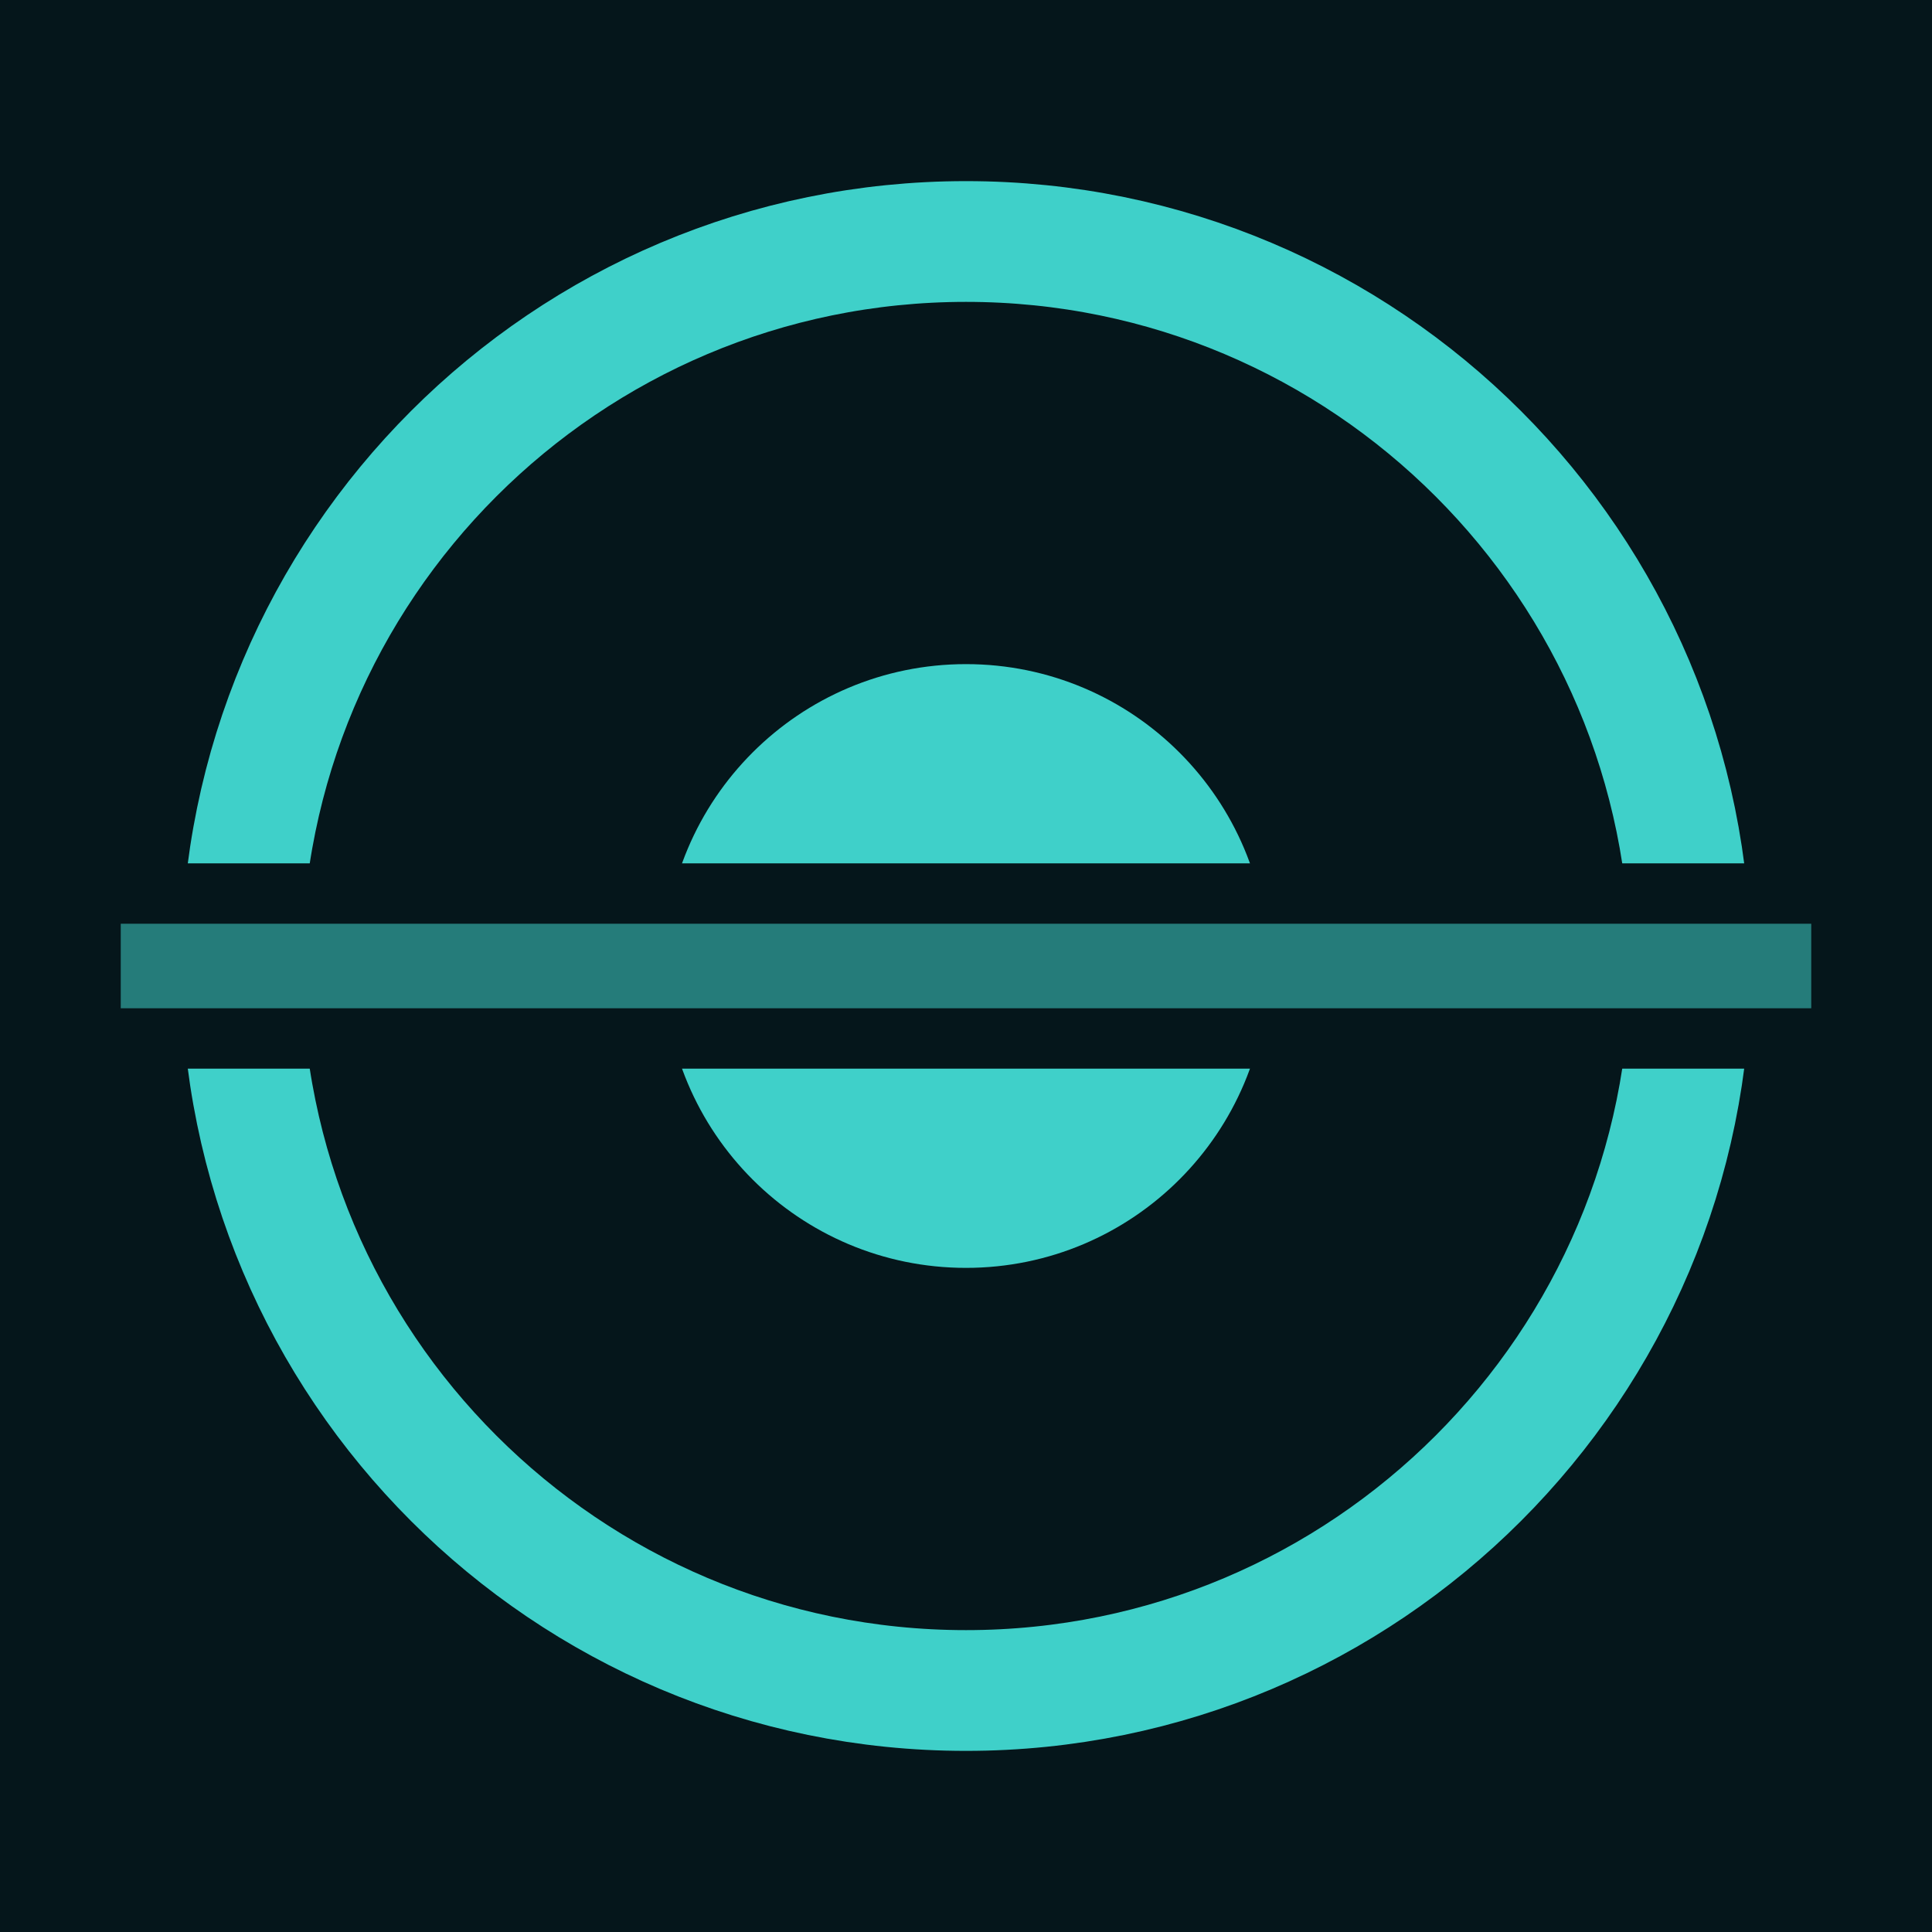
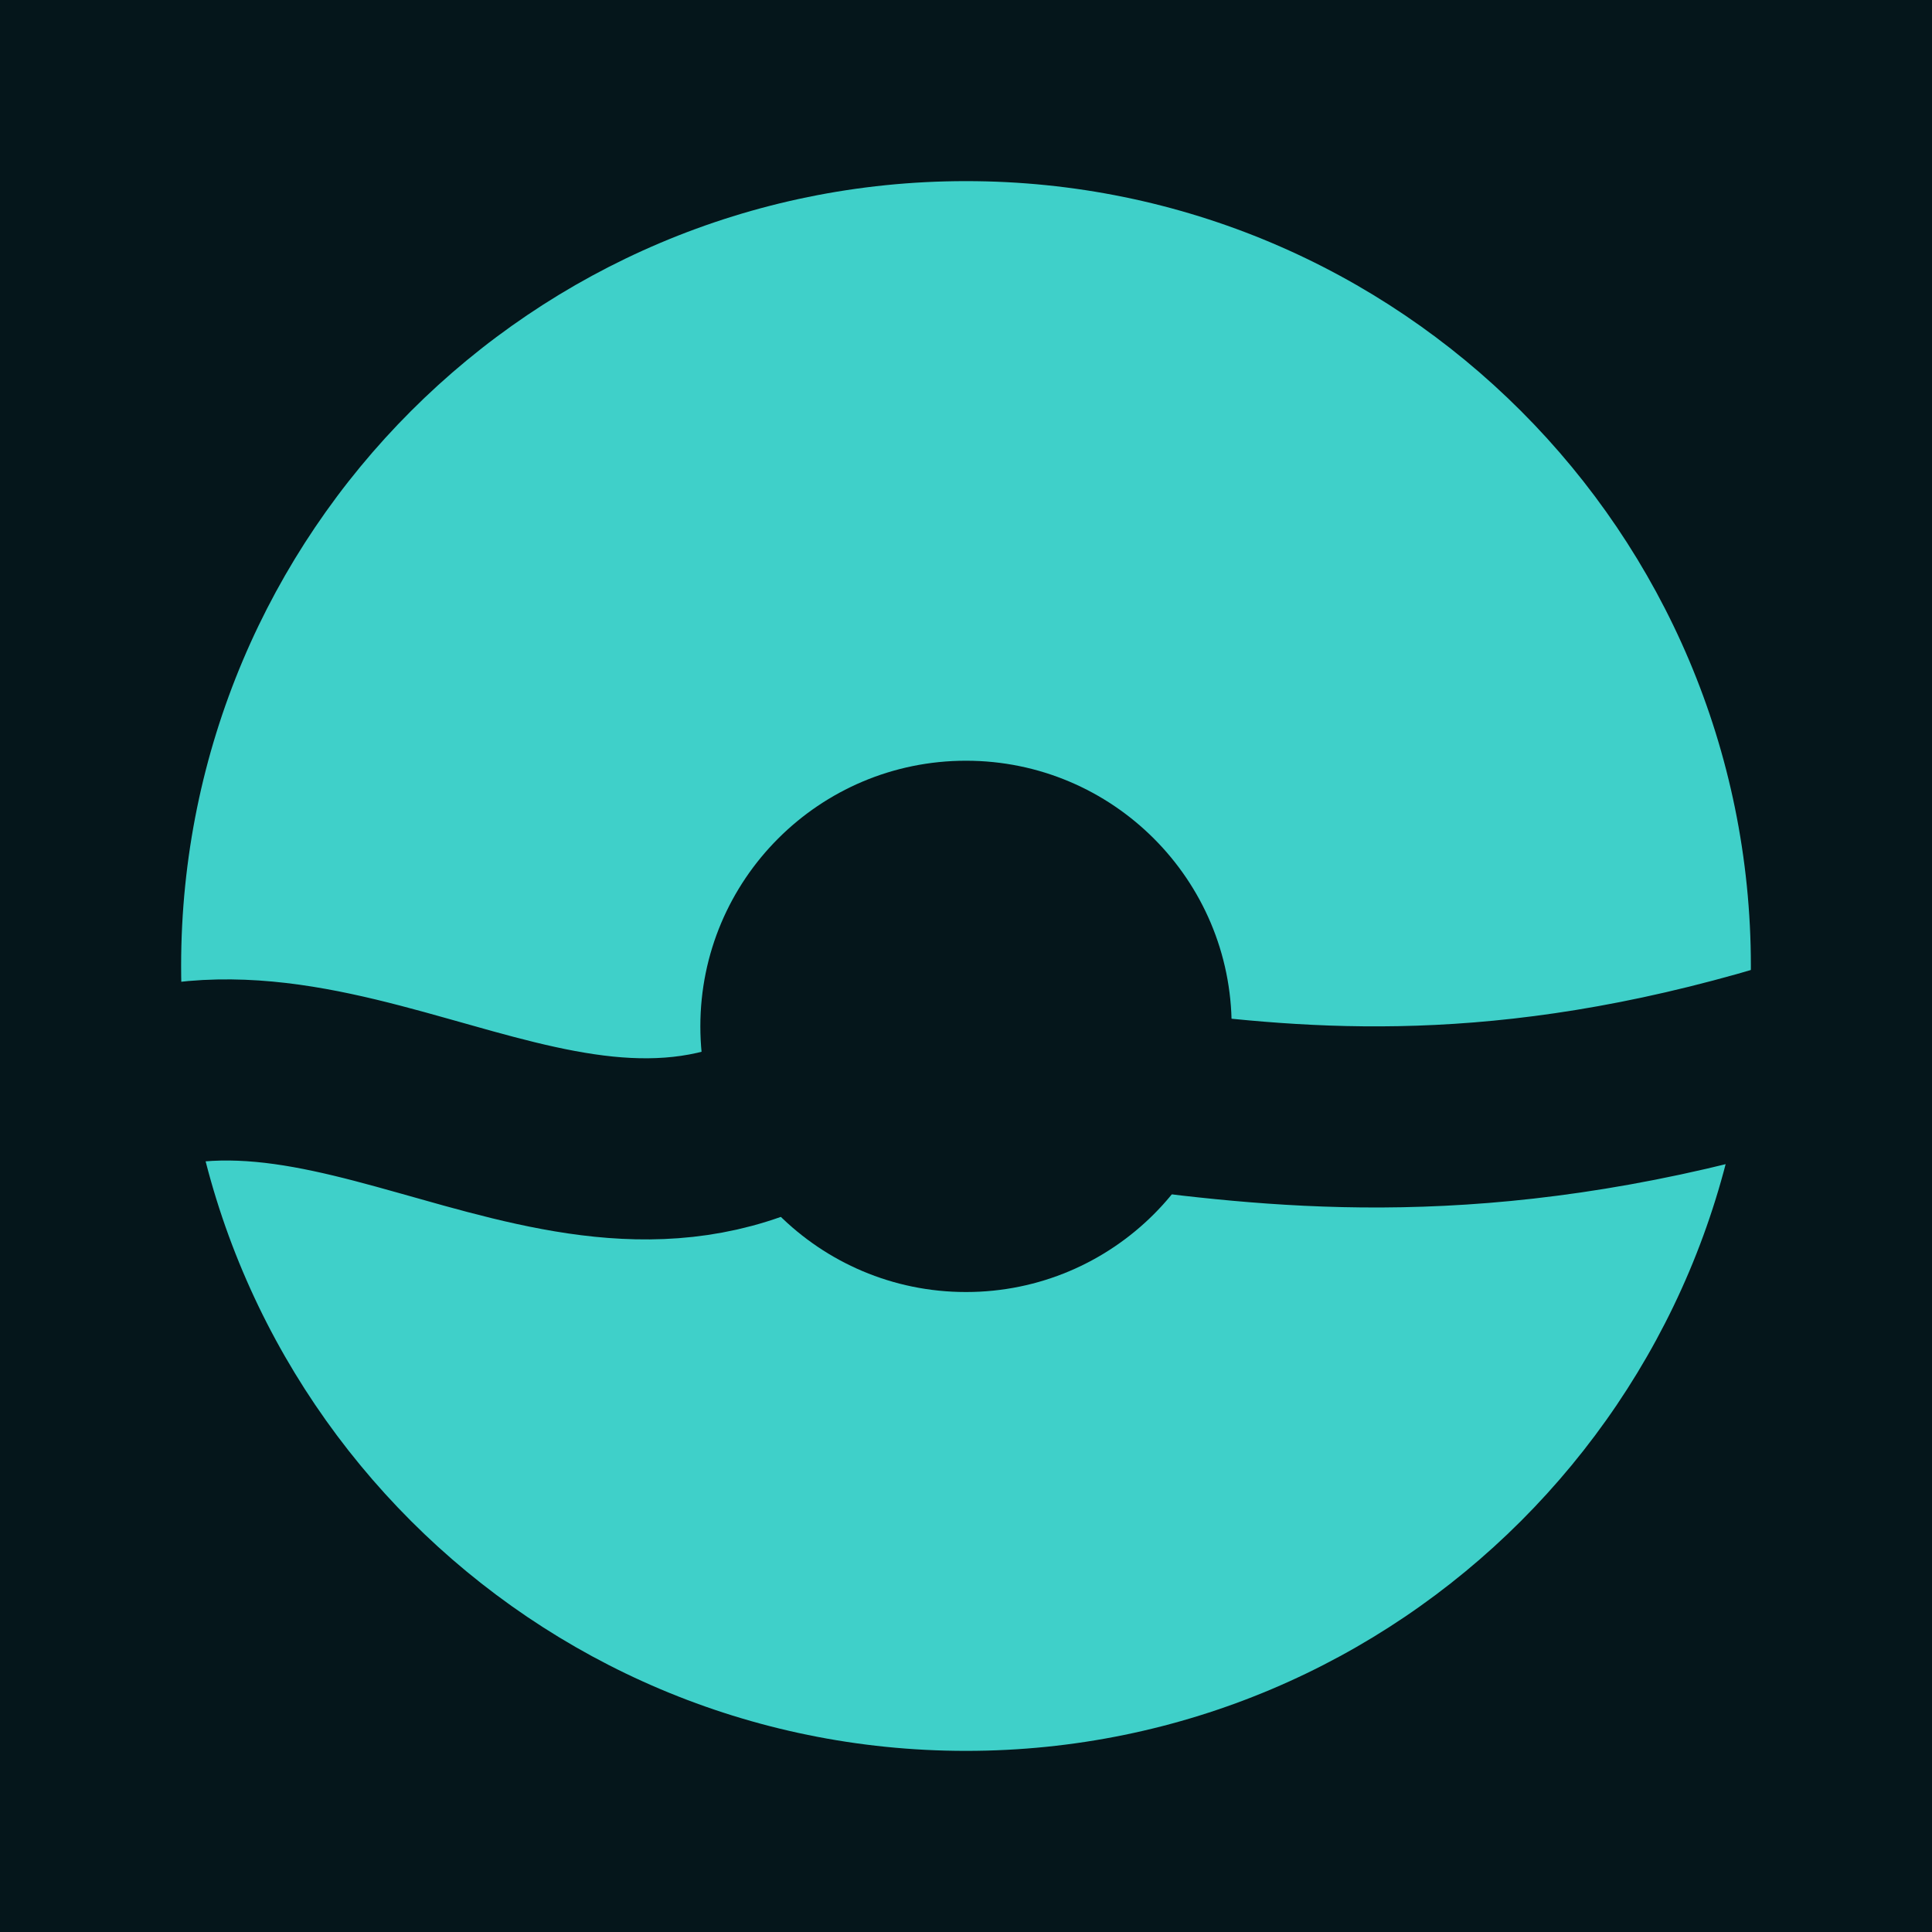
- <svg xmlns="http://www.w3.org/2000/svg" viewBox="0 0 32 32">
+ <svg xmlns="http://www.w3.org/2000/svg" viewBox="0 0 32 32" role="img" aria-label="AlgEye">
+   <mask id="algeye-favicon-mask">
+     <rect width="32" height="32" fill="#000" />
+     <circle cx="16" cy="16" r="13" fill="#fff" />
+     <path d="M1 18.5C5 16 9 20.5 13 18.5C17 16.5 21 20.5 31 17" stroke="#000" stroke-width="3" fill="none" />
+     <circle cx="16" cy="17" r="4.4" fill="#000" />
+   </mask>
  <rect width="32" height="32" fill="#05161b" />
-   <circle cx="16" cy="16" r="12" fill="none" stroke="#3fd0c9" stroke-width="2" />
-   <circle cx="16" cy="16" r="5" fill="#3fd0c9" />
-   <path d="M2 16h28" stroke="#05161b" stroke-width="3.4" />
-   <path d="M2 16h28" stroke="#3fd0c9" stroke-width="1.4" opacity="0.55" />
+   <rect width="32" height="32" fill="#3fd0c9" mask="url(#algeye-favicon-mask)" />
</svg>
